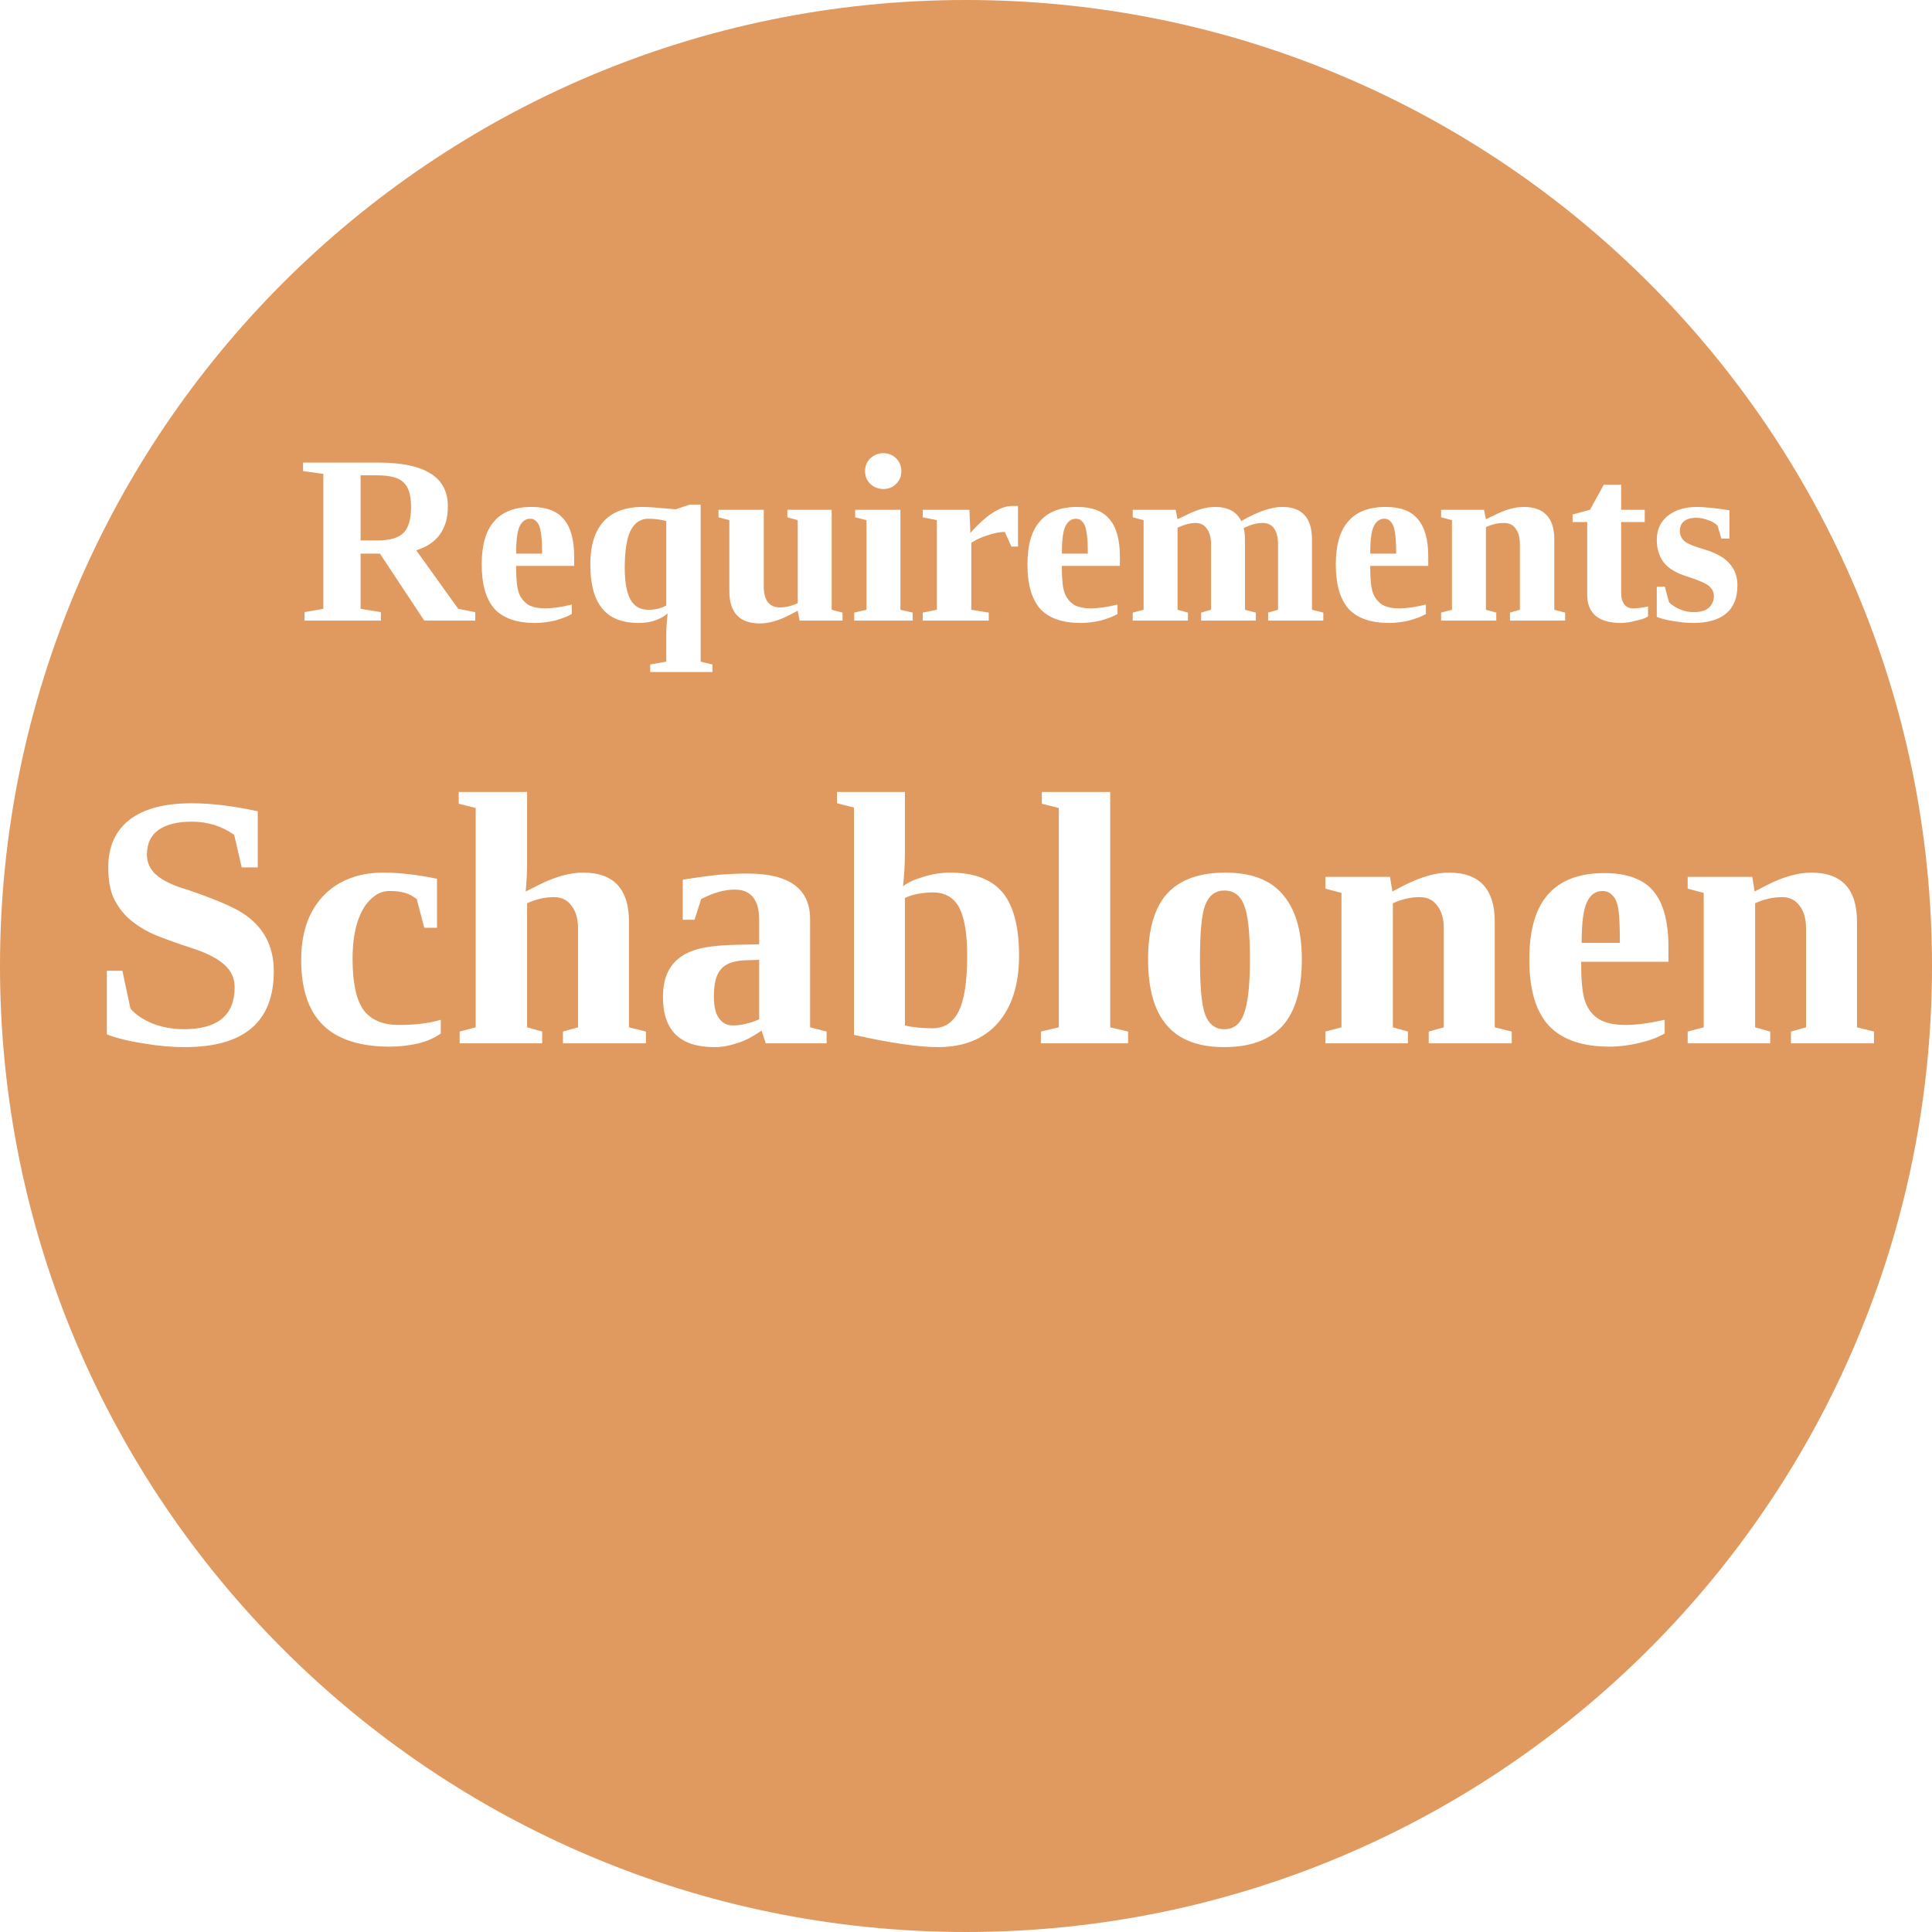
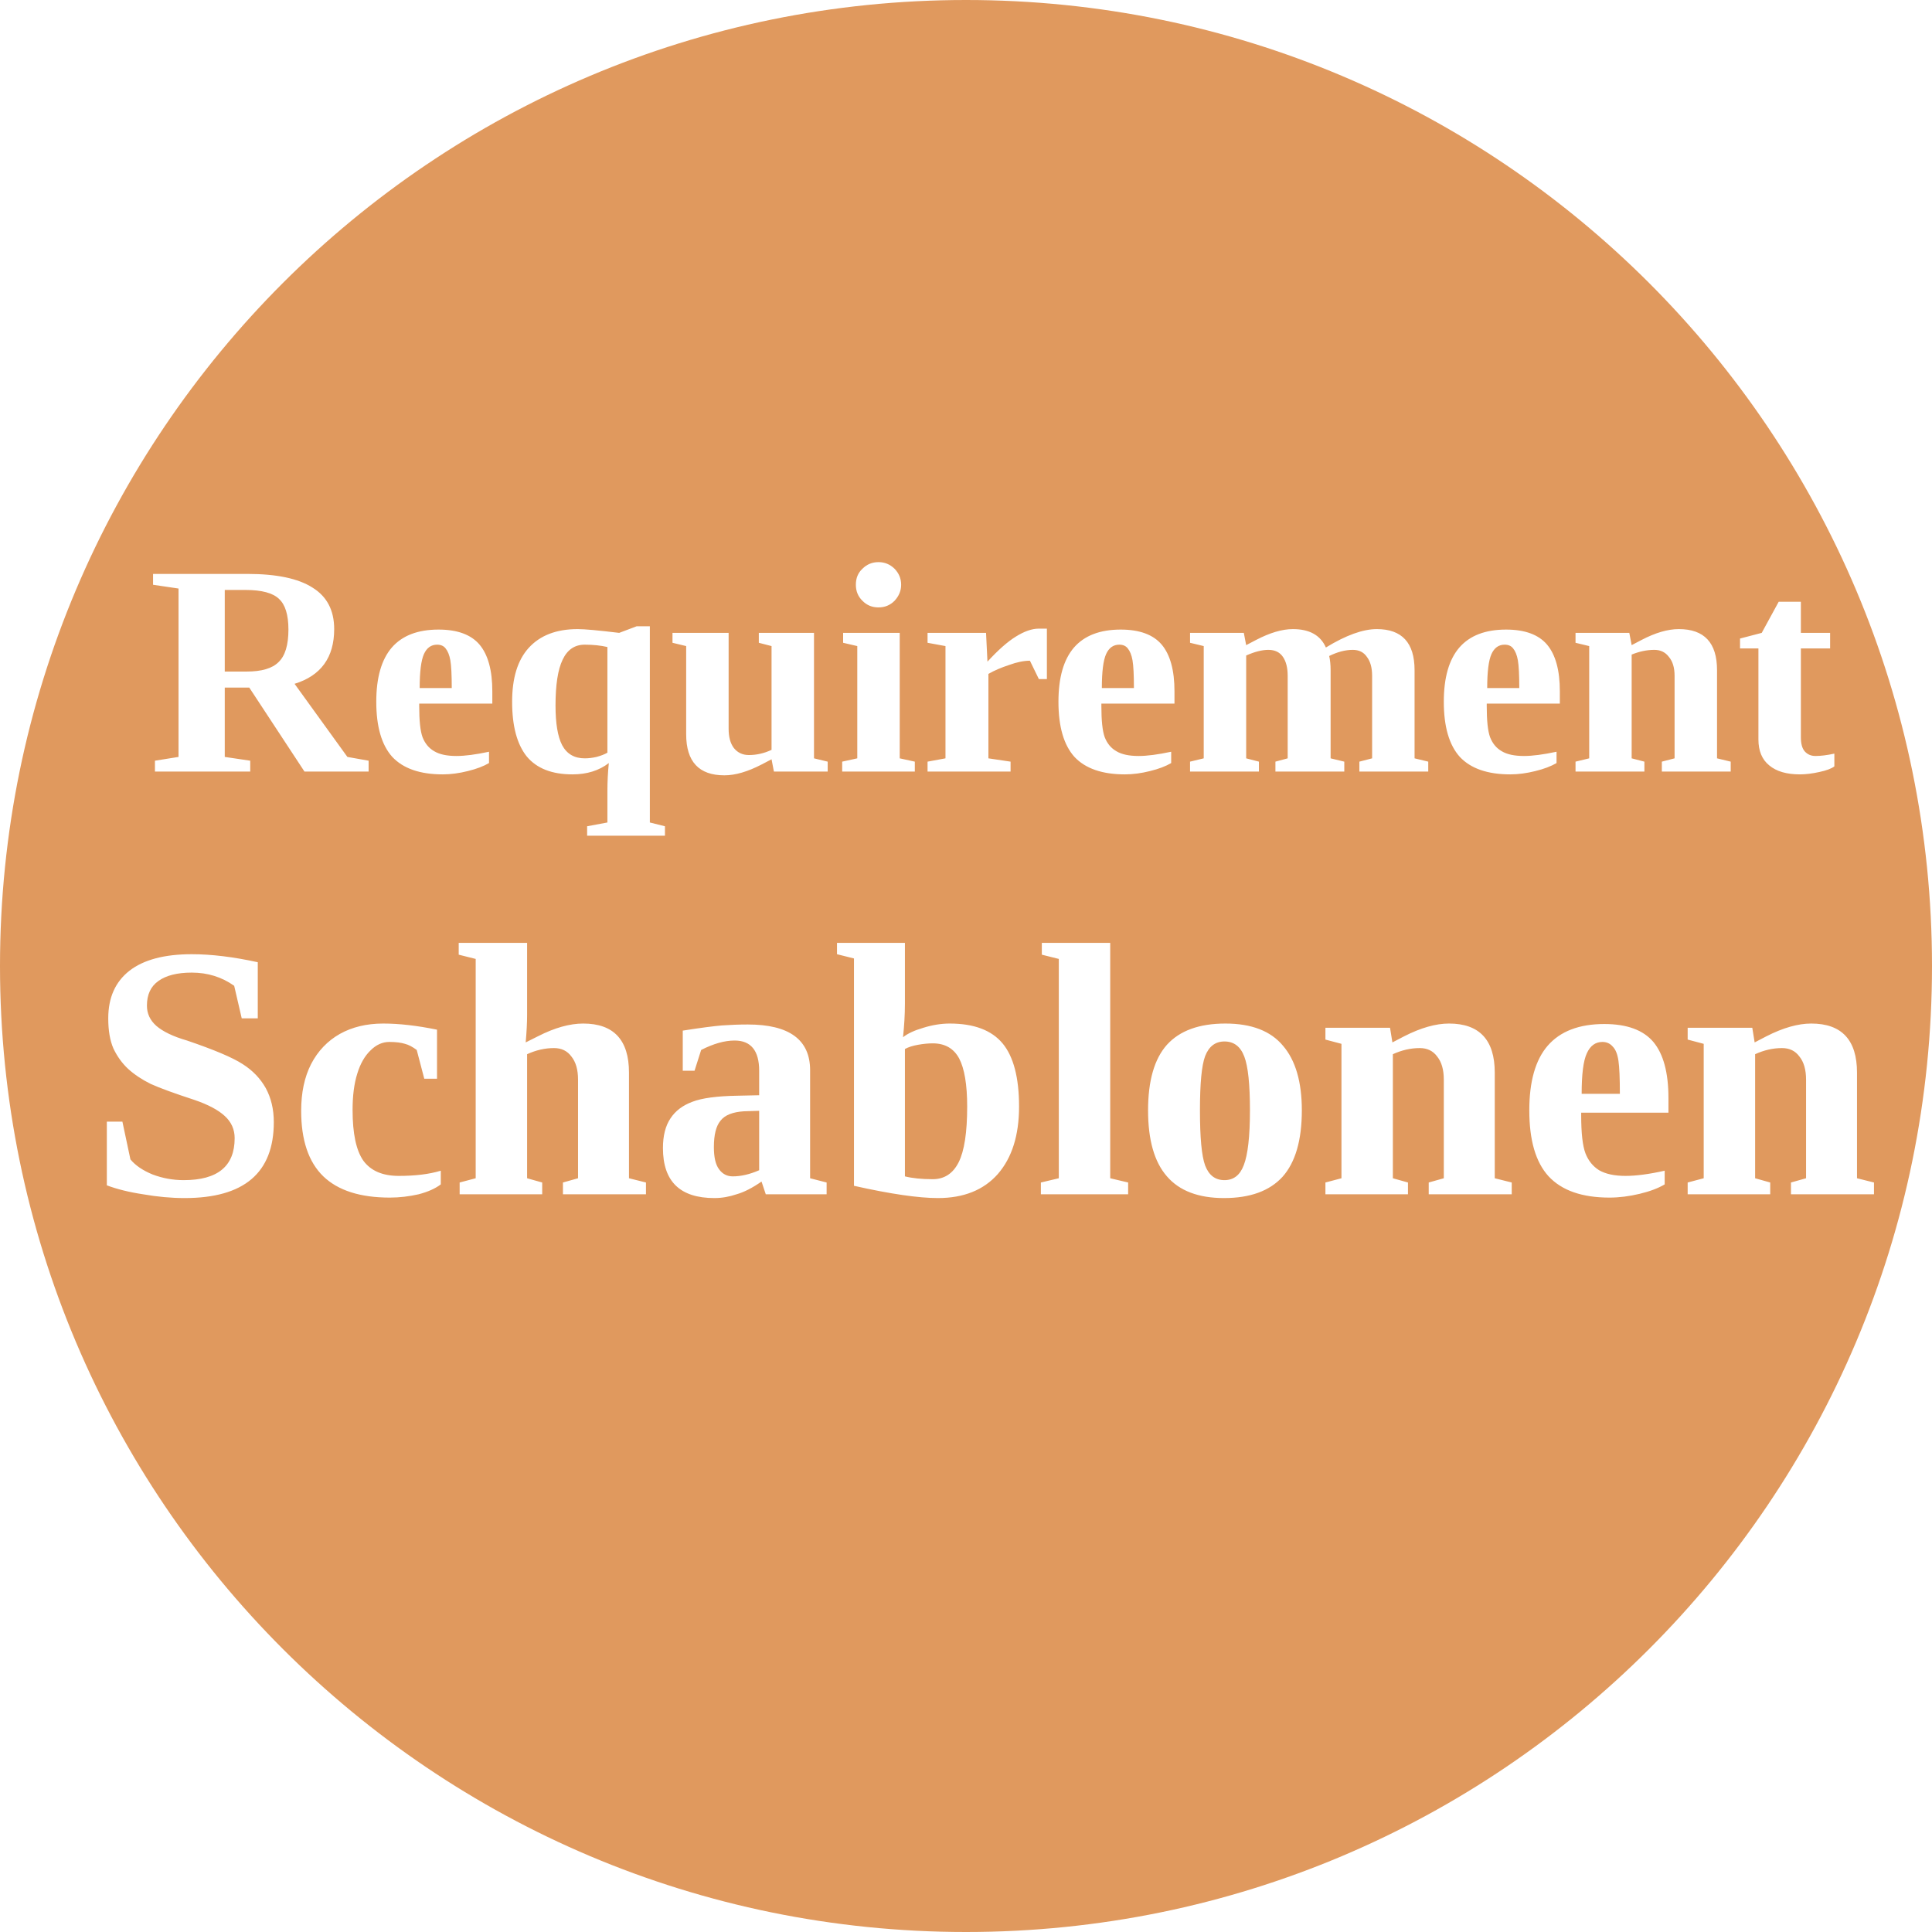
<svg xmlns="http://www.w3.org/2000/svg" version="1.1" viewBox="0 0 64 64">
  <g id="Layer_1">
    <g>
      <circle cx="32" cy="32" fill="#E0995E" r="32" />
    </g>
  </g>
  <g id="Layer_2" />
-   <text style="fill: rgb(255, 255, 255);     font-family: Times New Roman; font-size: 8px;     font-weight: 900; white-space: pre;" x="9.9" y="20.56">Requirements</text>
-   <text style="fill: rgb(255, 255, 255);     font-family: Times New Roman; font-size: 12px;     font-weight: 900; white-space: pre;" x="2.9" y="34.56">Schablonen </text>
+   <text style="fill: rgb(255, 255, 255);     font-family: Times New Roman; font-size: 10px;     font-weight: 900; white-space: pre;" x="4.9" y="25.56">Requirement</text>
+   <text style="fill: rgb(255, 255, 255);     font-family: Times New Roman; font-size: 12px;     font-weight: 900; white-space: pre;" x="2.9" y="39.56">Schablonen </text>
</svg>
